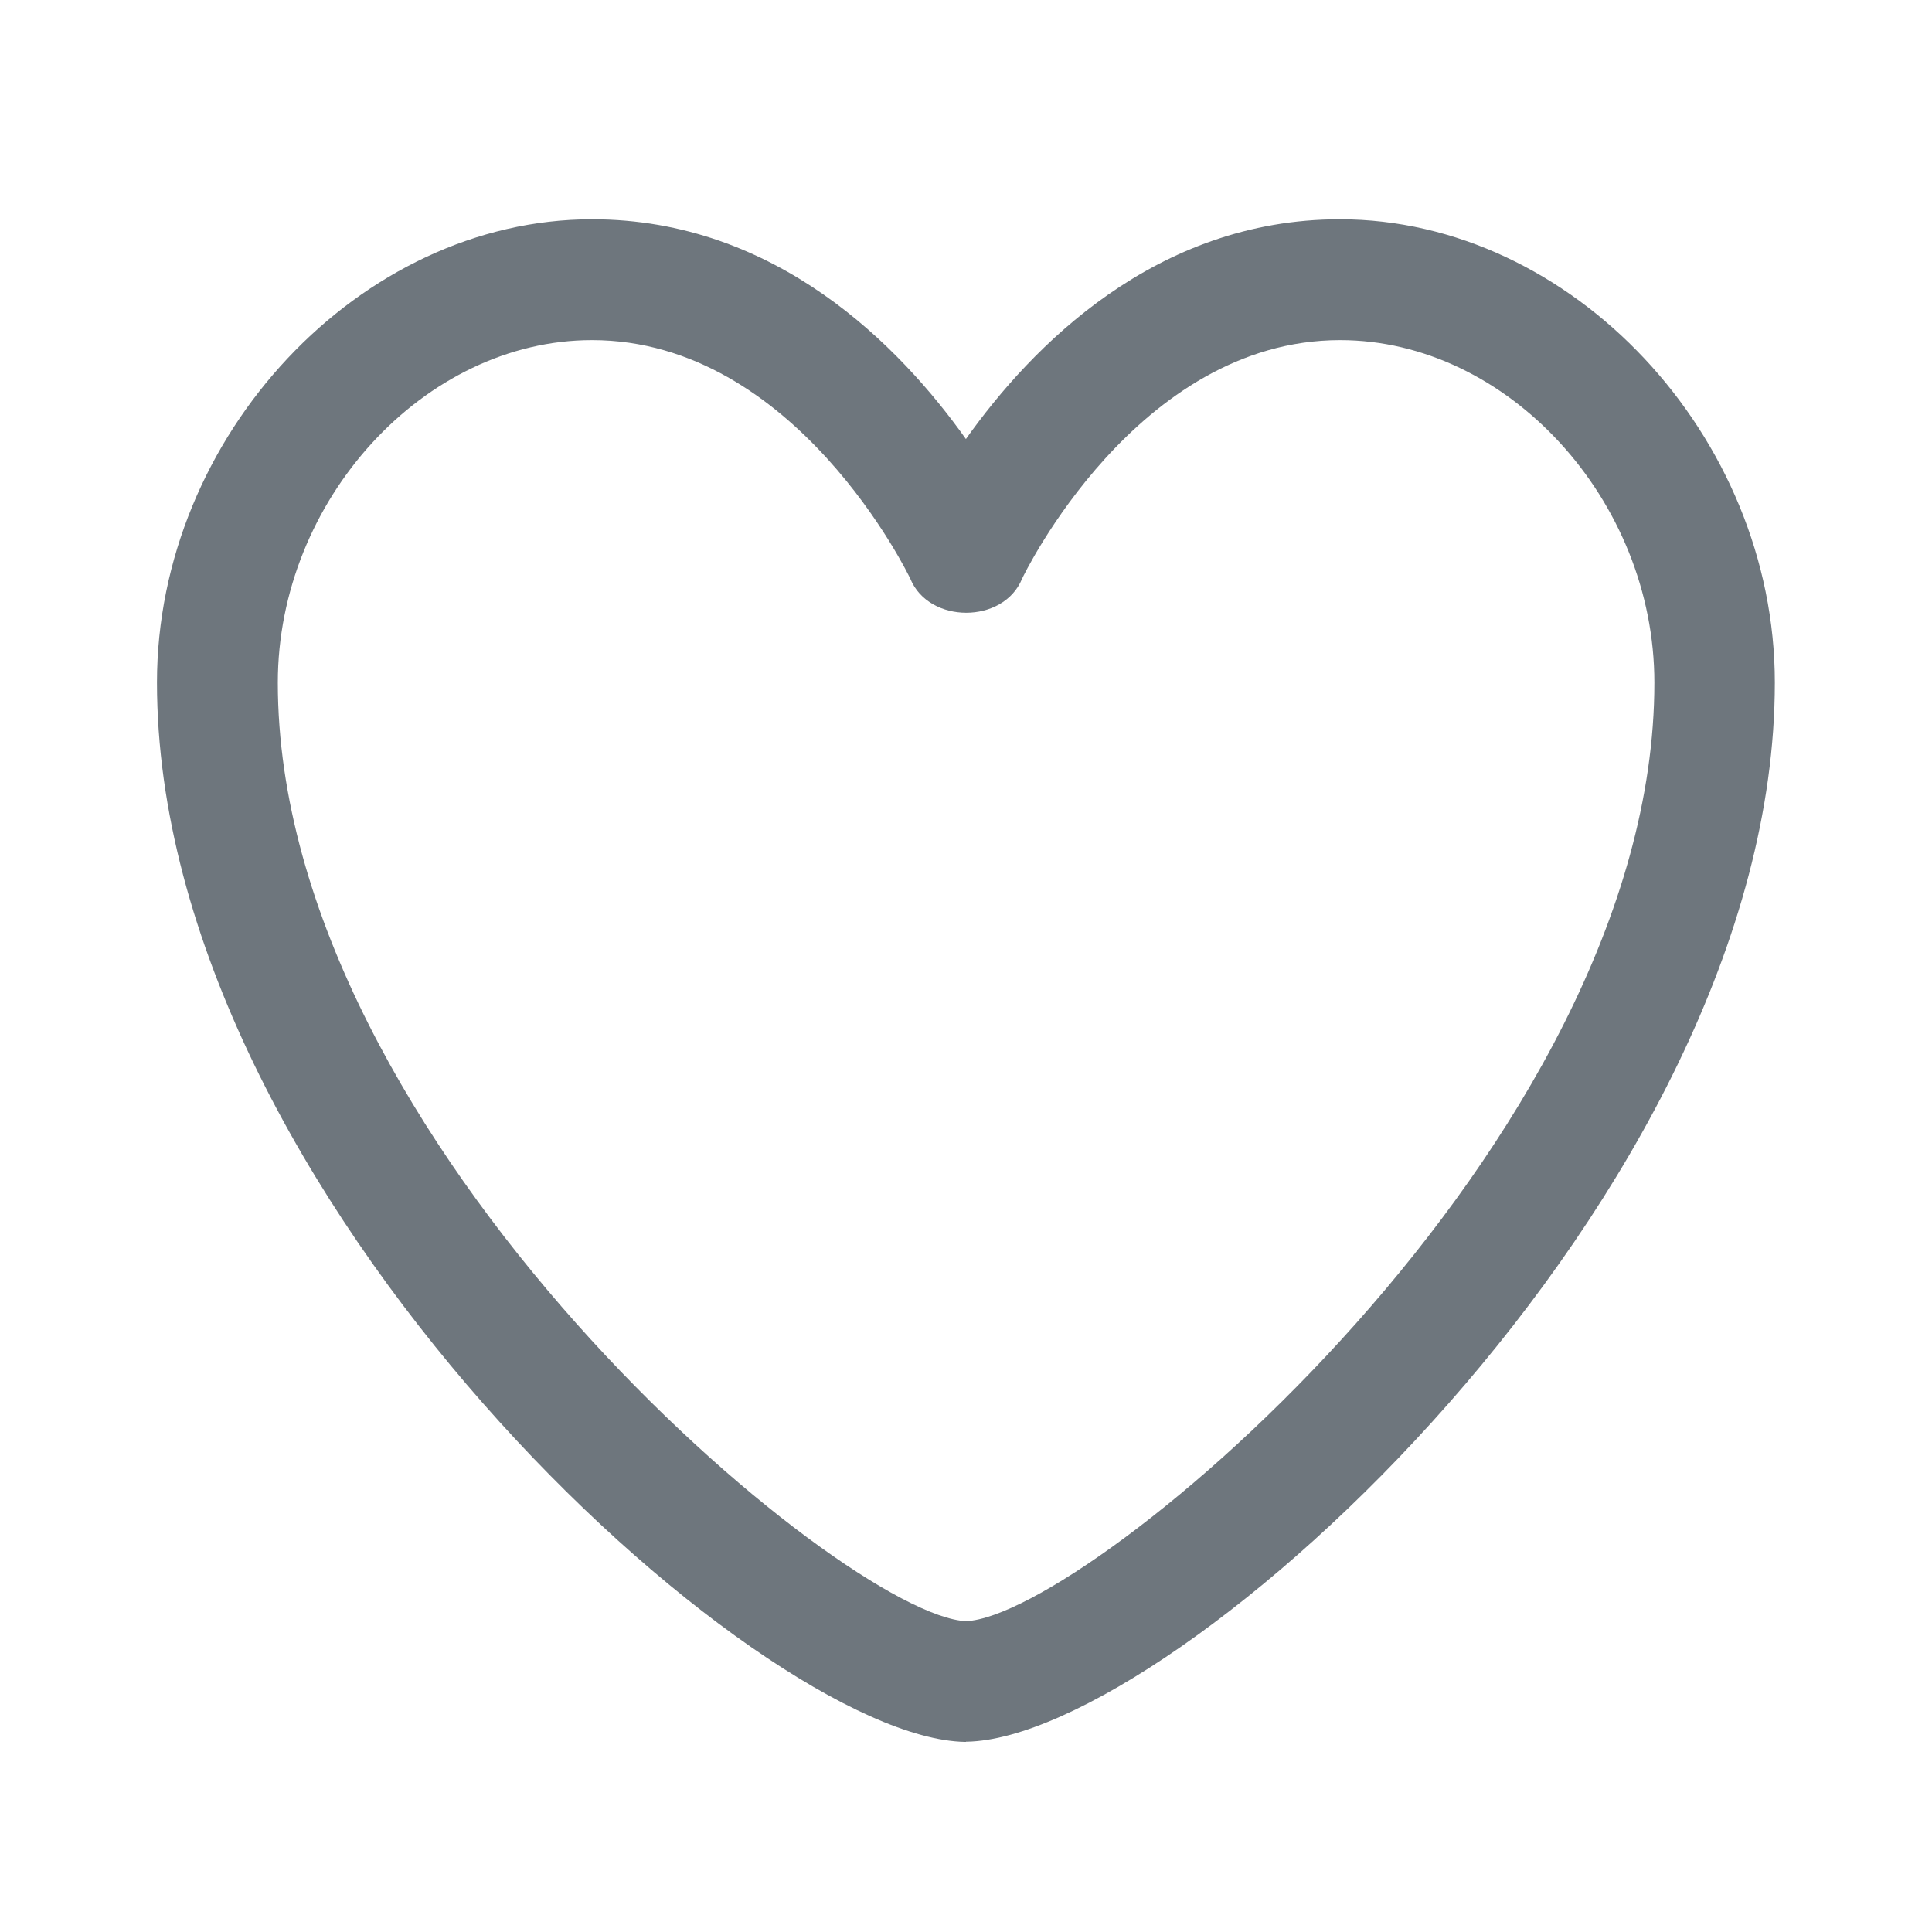
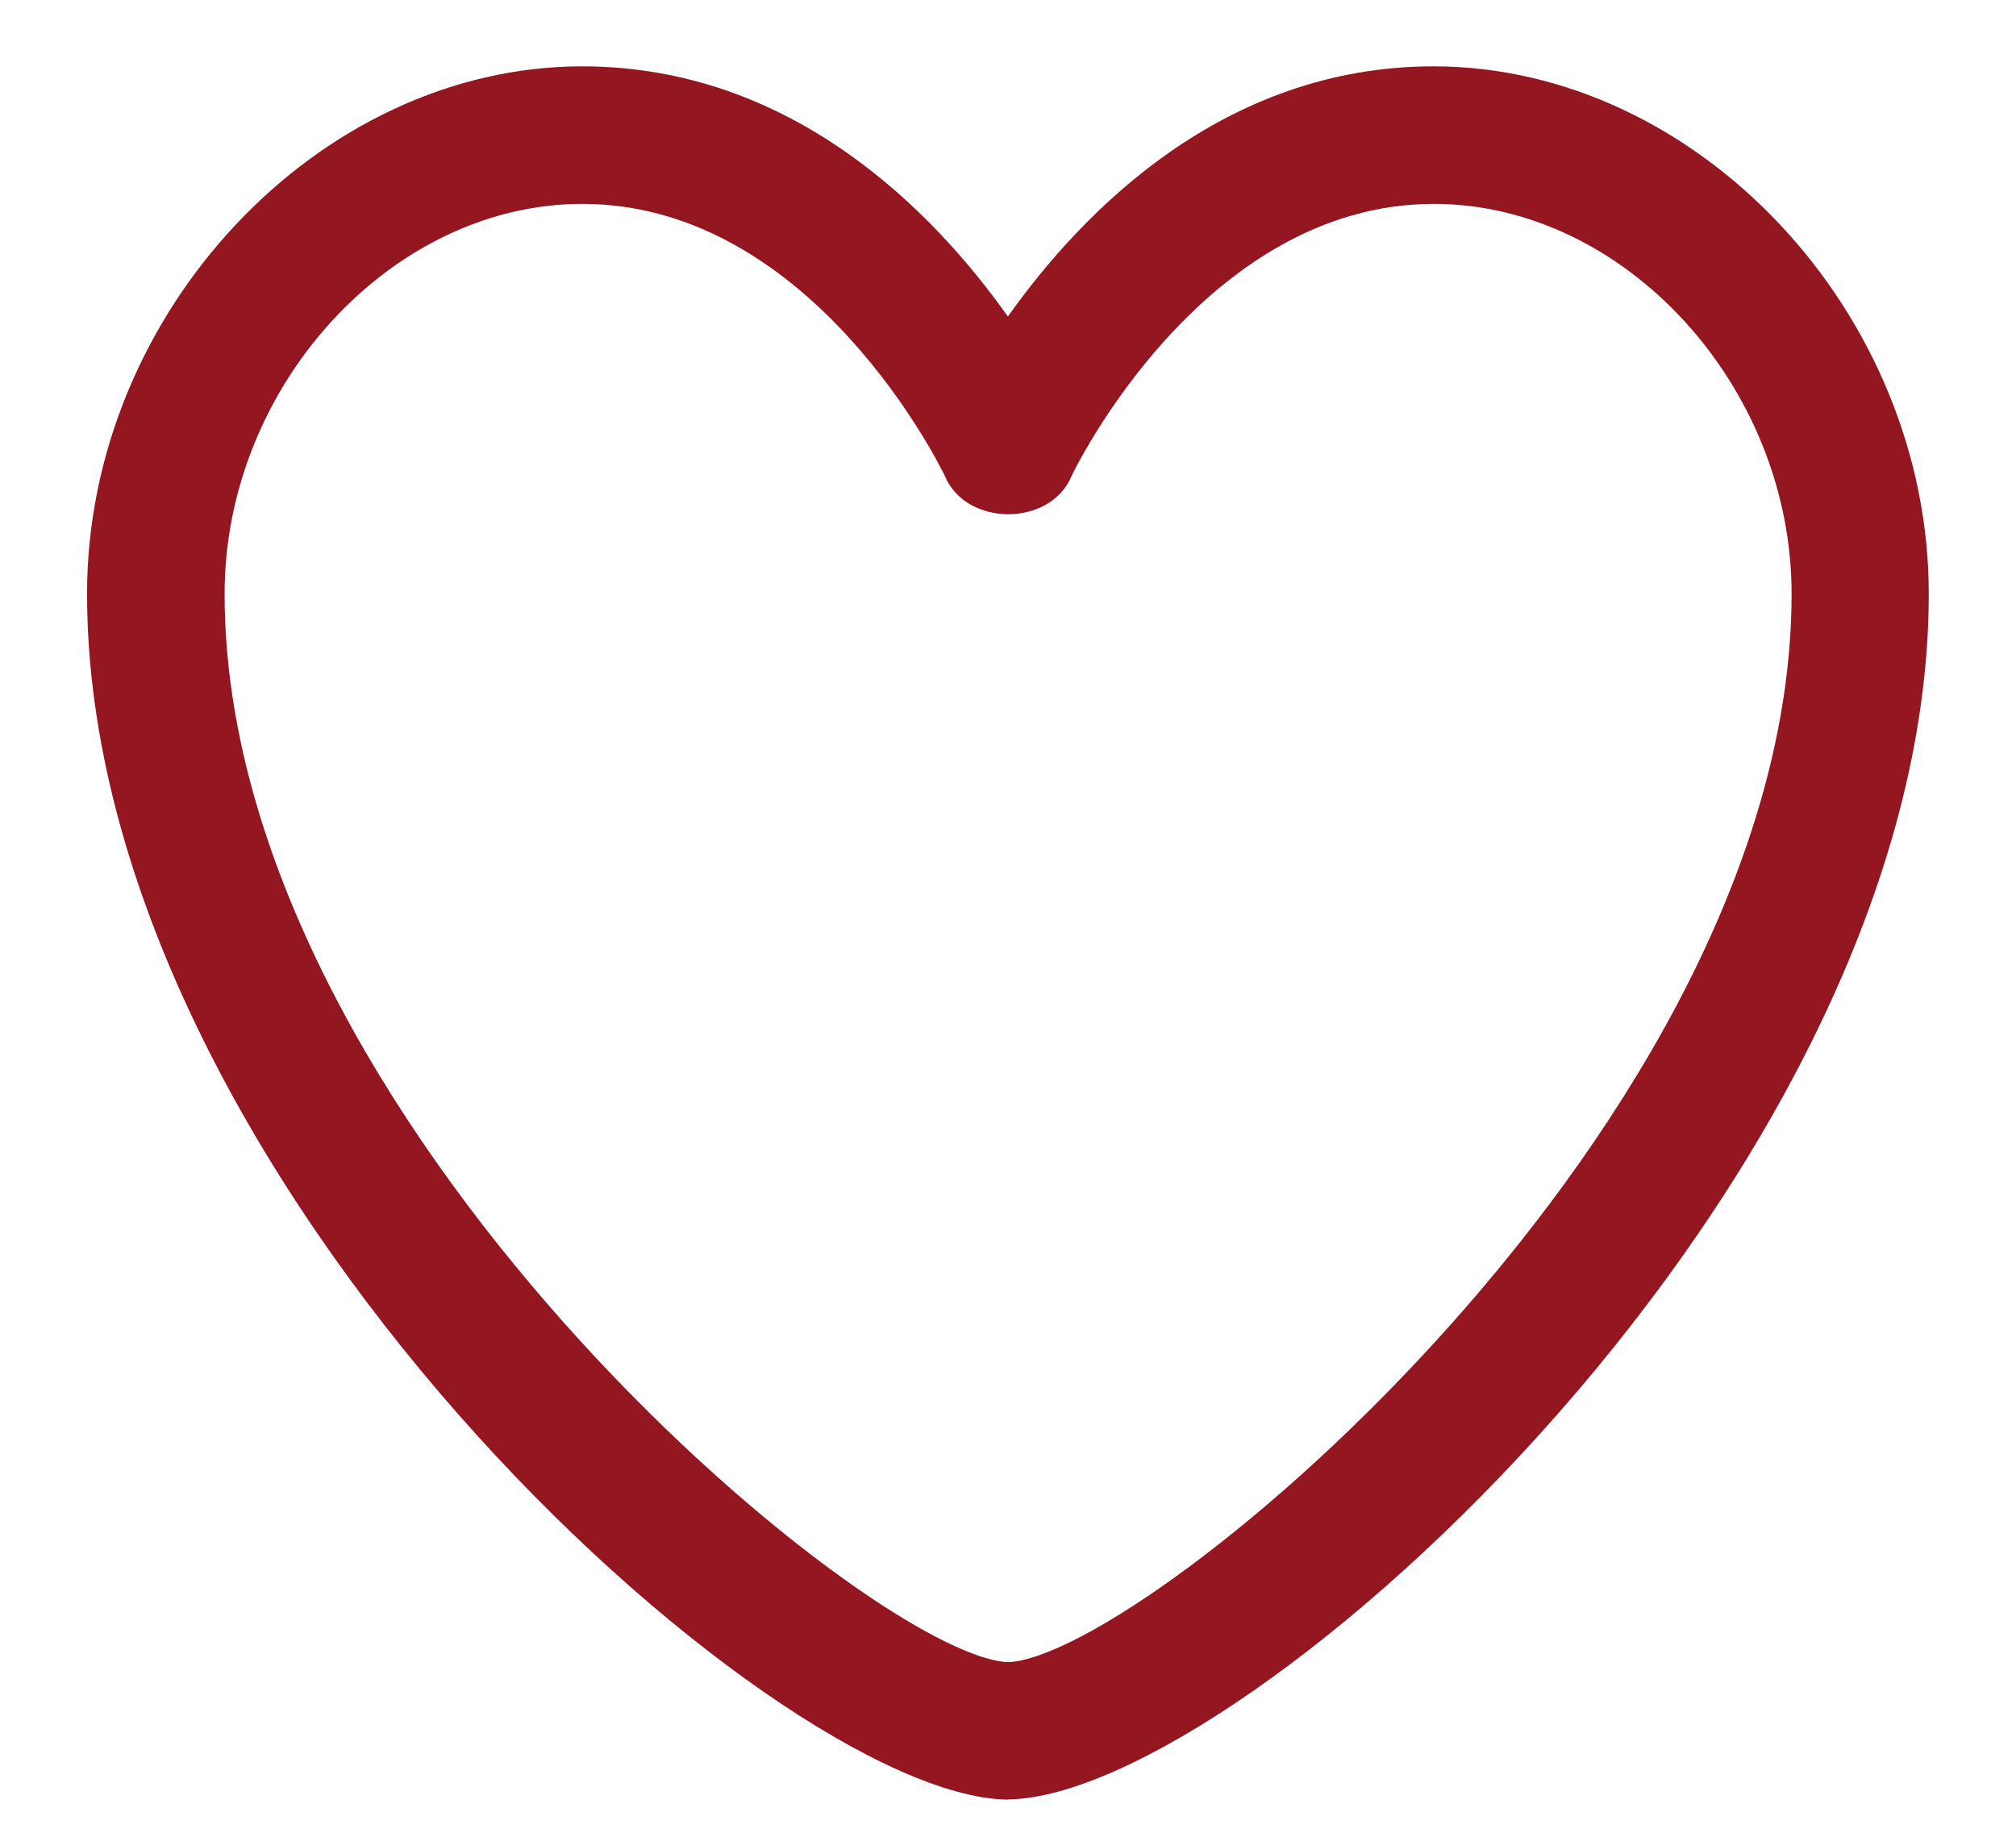
- <svg xmlns="http://www.w3.org/2000/svg" width="20" height="20" viewBox="0 0 20 20" fill="none">
-   <path d="M10 18.032H9.988C7.836 17.992 1.625 12.38 1.625 7.065C1.625 4.512 3.729 2.27 6.128 2.27C8.036 2.27 9.319 3.587 9.999 4.545C10.678 3.588 11.961 2.27 13.87 2.27C16.27 2.27 18.373 4.512 18.373 7.066C18.373 12.379 12.162 17.991 10.009 18.03H10V18.032ZM6.128 3.521C4.395 3.521 2.876 5.177 2.876 7.067C2.876 11.85 8.738 16.73 10.001 16.782C11.266 16.73 17.126 11.851 17.126 7.067C17.126 5.177 15.607 3.521 13.873 3.521C11.767 3.521 10.59 5.967 10.58 5.992C10.388 6.46 9.617 6.46 9.424 5.992C9.413 5.967 8.237 3.521 6.129 3.521H6.128Z" fill="#6E767D" />
+ <svg xmlns="http://www.w3.org/2000/svg" width="22" height="20" viewBox="0 0 22 20" fill="none">
+   <path d="M11 19.638H10.986C8.403 19.59 0.95 12.856 0.95 6.478C0.95 3.414 3.475 0.724 6.353 0.724C8.643 0.724 10.183 2.304 10.999 3.454C11.813 2.306 13.353 0.724 15.644 0.724C18.524 0.724 21.048 3.414 21.048 6.479C21.048 12.855 13.594 19.589 11.011 19.636H11V19.638ZM6.354 2.225C4.274 2.225 2.451 4.213 2.451 6.48C2.451 12.22 9.485 18.076 11.001 18.138C12.519 18.076 19.551 12.221 19.551 6.48C19.551 4.213 17.728 2.225 15.648 2.225C13.12 2.225 11.708 5.161 11.696 5.19C11.466 5.752 10.54 5.752 10.309 5.19C10.295 5.16 8.884 2.225 6.355 2.225H6.354Z" fill="#931621" />
</svg>
